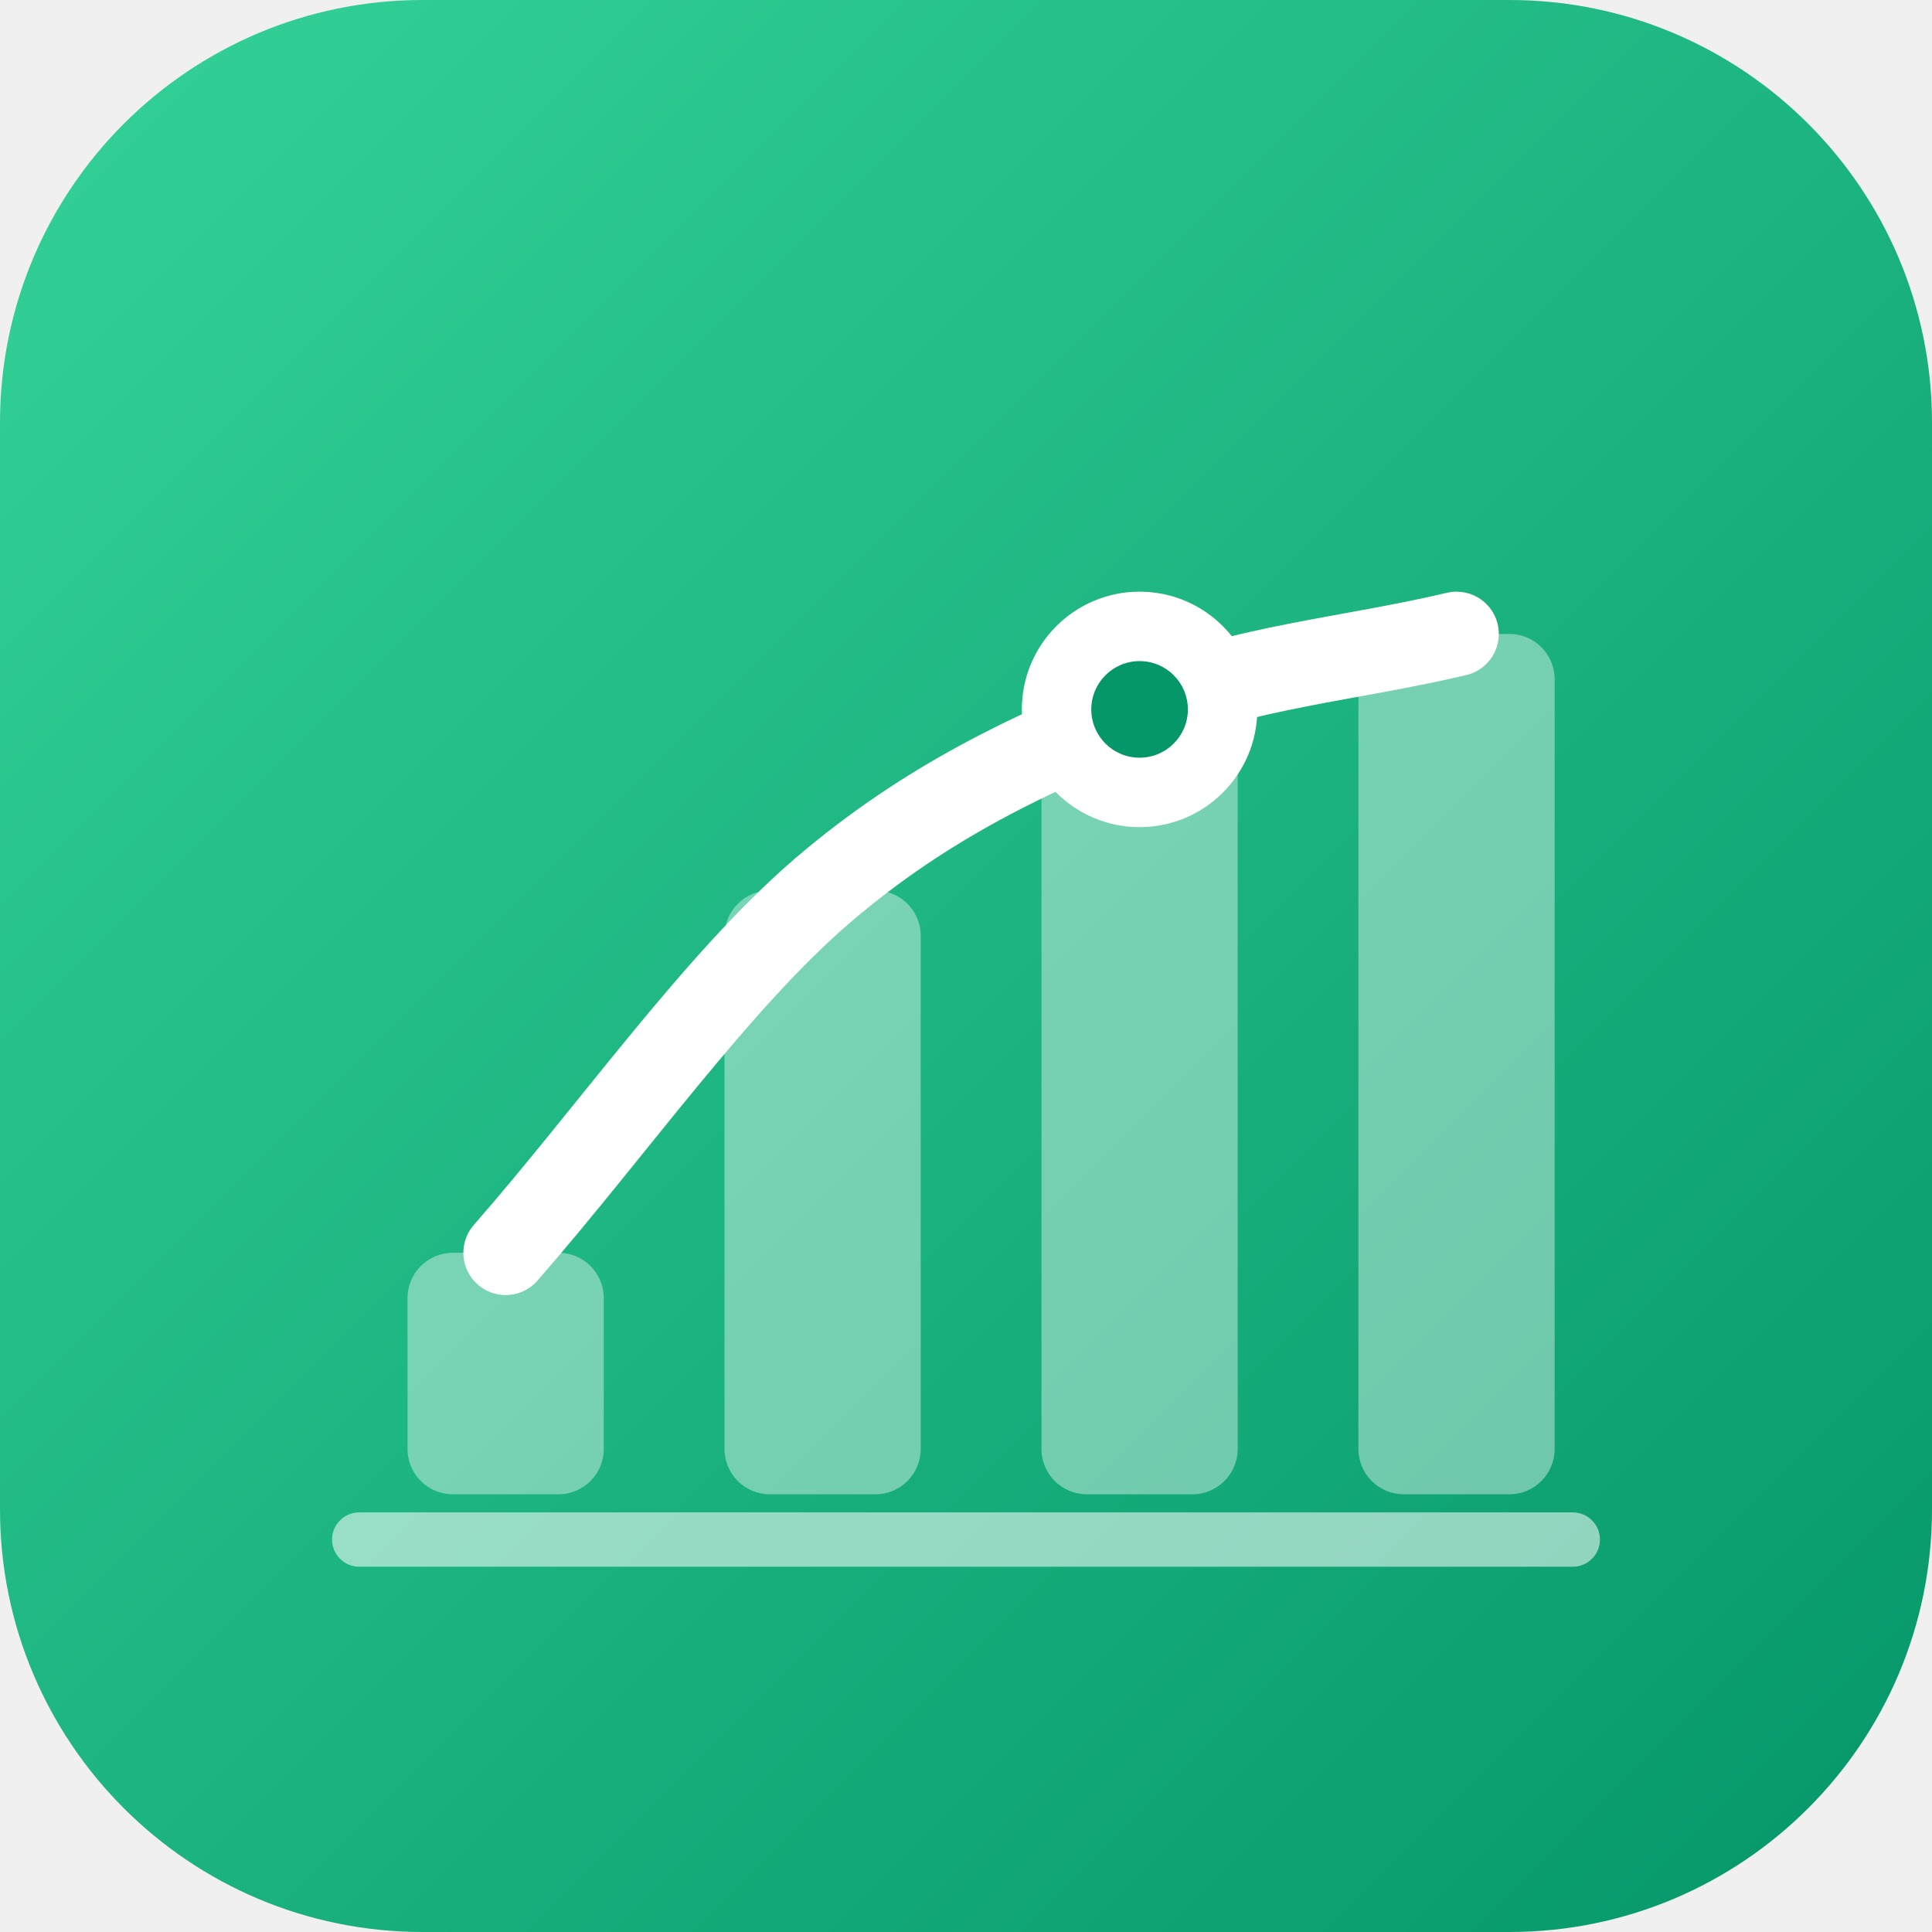
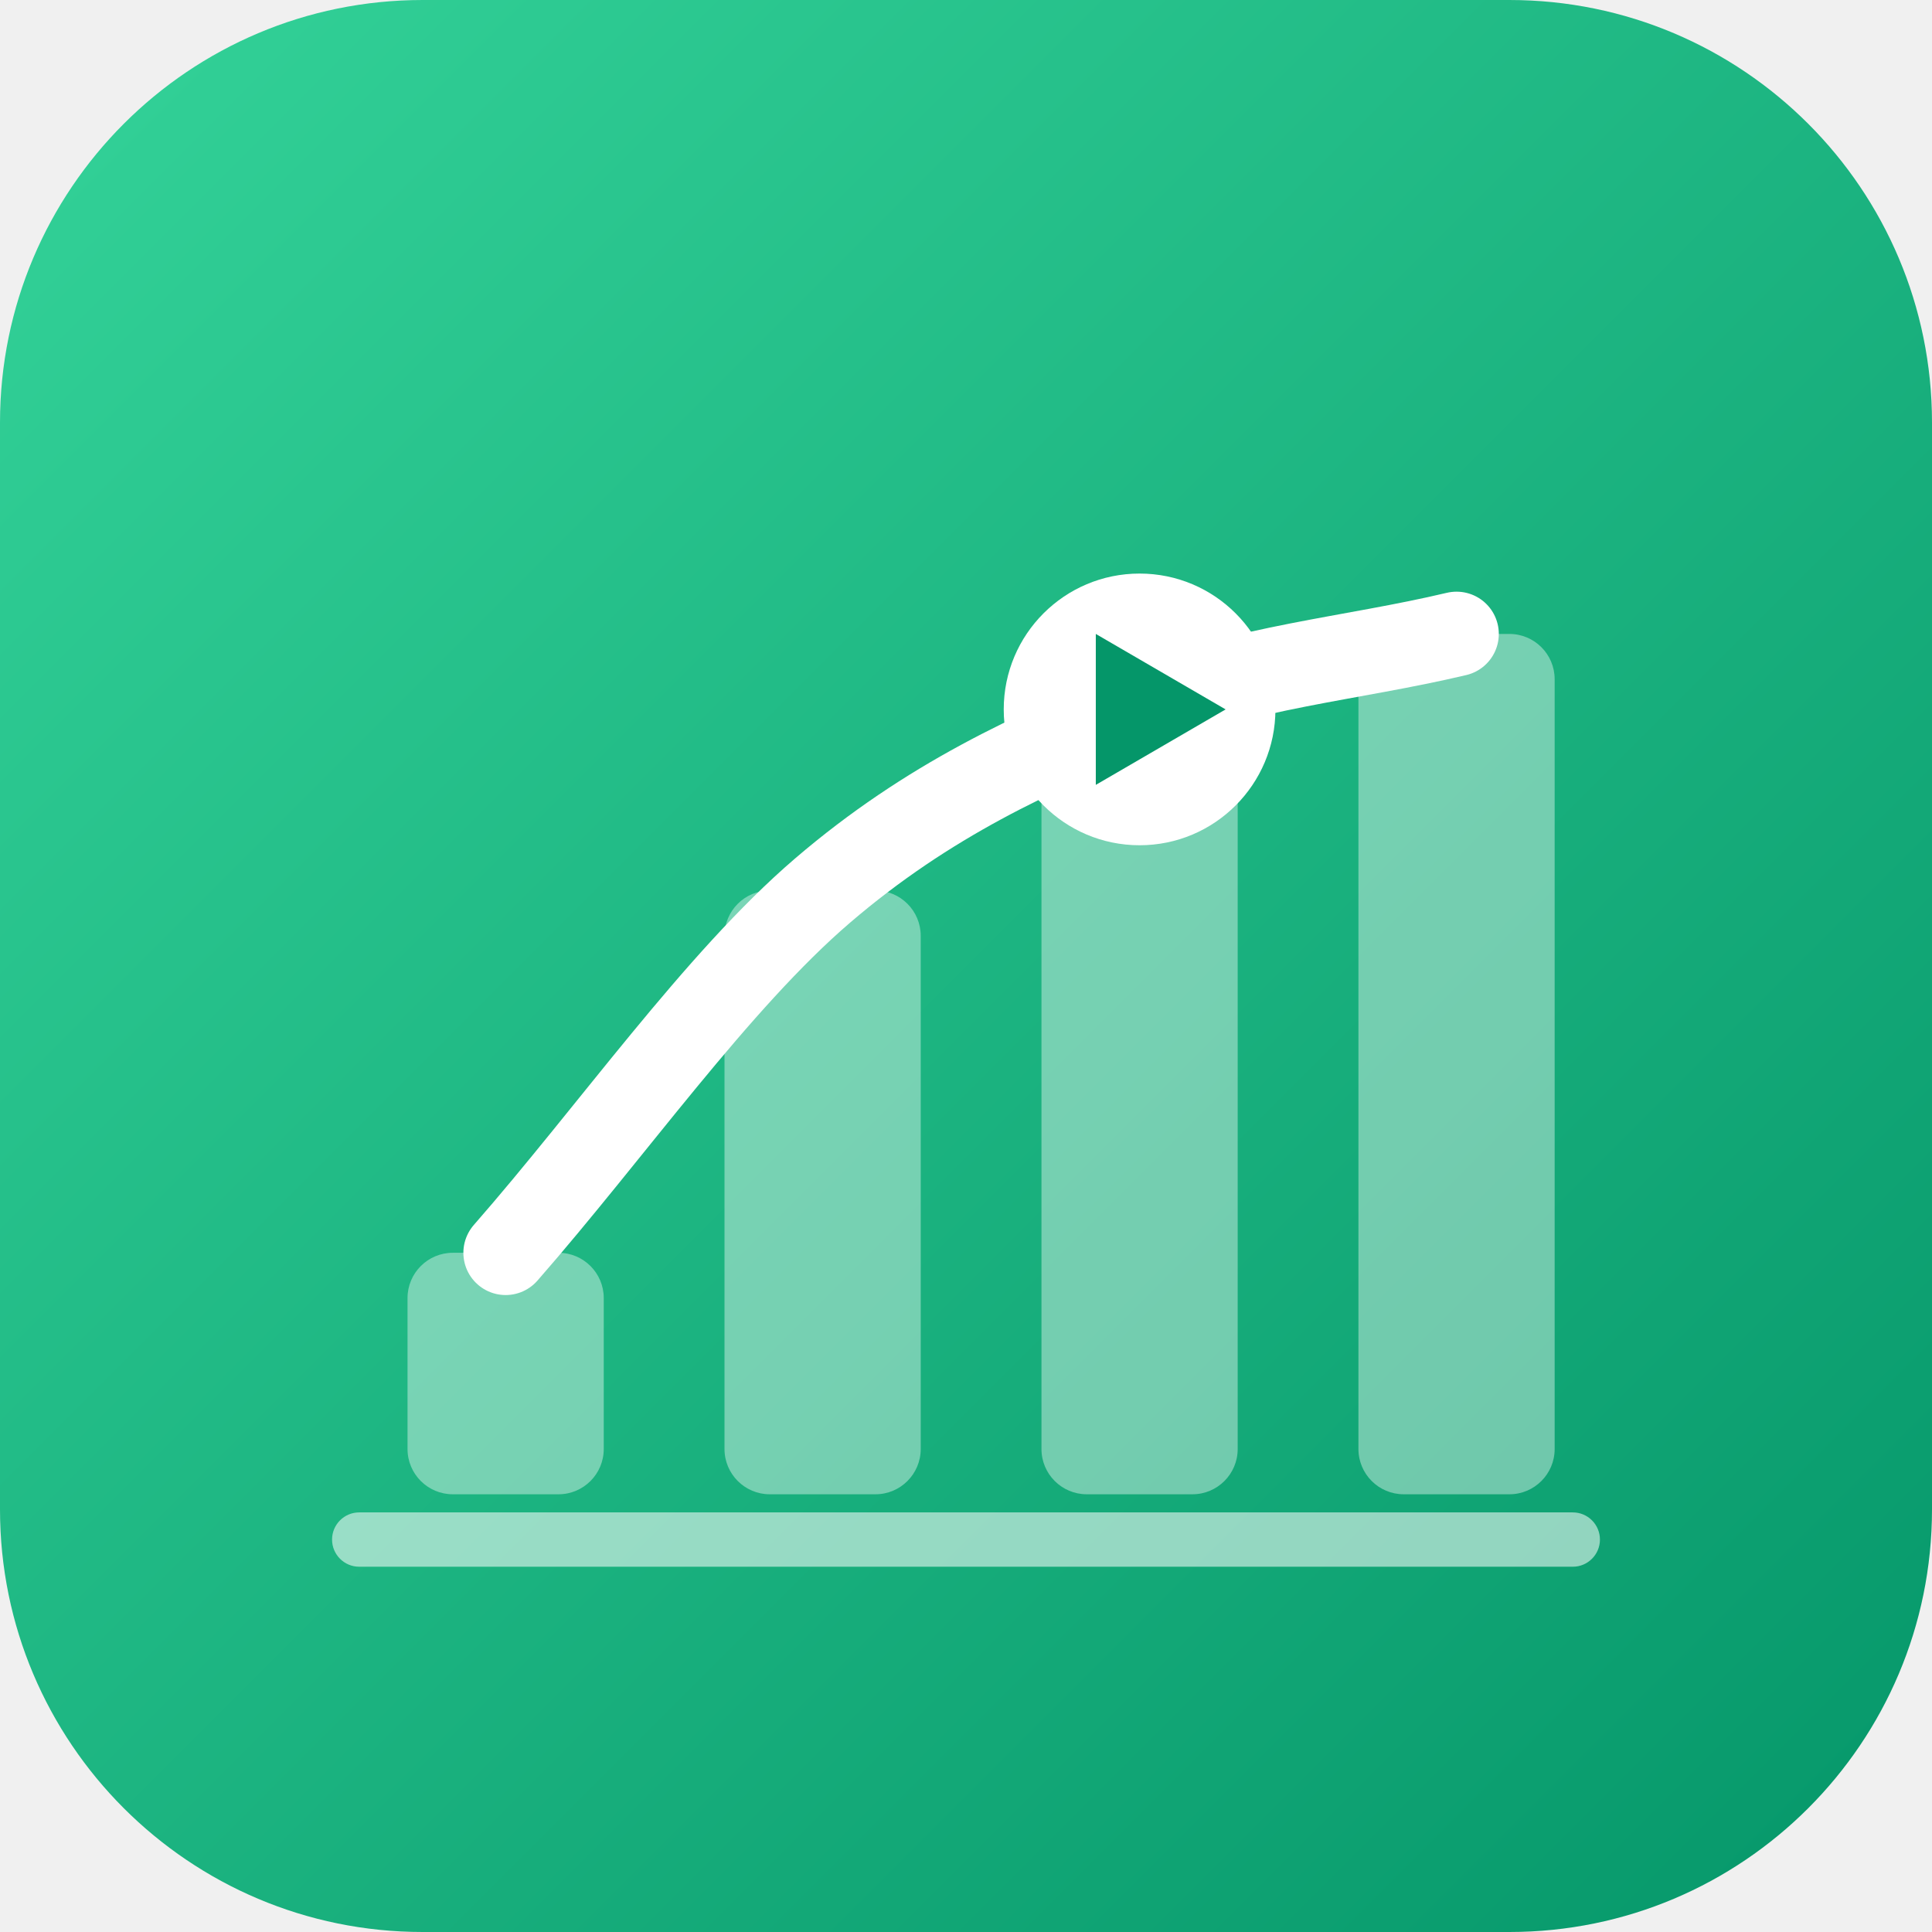
<svg xmlns="http://www.w3.org/2000/svg" viewBox="0 0 64 64" width="64" height="64" role="img" aria-label="ladder-bench">
  <defs>
    <linearGradient id="lb-tile" x1="0" y1="0" x2="1" y2="1">
      <stop offset="0" stop-color="#34d399" />
      <stop offset="1" stop-color="#059669" />
    </linearGradient>
  </defs>
  <rect width="64" height="64" rx="14" fill="url(#lb-tile)" />
  <g transform="translate(0 -2.5)">
-     <g fill="#ffffff">
-       <g opacity="0.4">
-         <rect x="13.5" y="44" width="6.5" height="8" rx="1.5" />
-         <rect x="24" y="32" width="6.5" height="20" rx="1.5" />
-         <rect x="34.5" y="26" width="6.5" height="26" rx="1.5" />
-         <rect x="45" y="23.5" width="6.5" height="28.5" rx="1.5" />
-       </g>
-       <rect x="11" y="52.6" width="42" height="1.8" rx="0.9" opacity="0.55" />
+     <g fill="#ffffff" opacity="0.4">
+       <rect x="13.5" y="44" width="6.5" height="8" rx="1.5" />
+       <rect x="24" y="32" width="6.5" height="20" rx="1.5" />
+       <rect x="34.5" y="26" width="6.5" height="26" rx="1.5" />
+       <rect x="45" y="23.5" width="6.5" height="28.5" rx="1.5" />
    </g>
+     <rect x="11" y="52.6" width="42" height="1.8" rx="0.9" fill="#ffffff" opacity="0.55" />
    <path d="M16.75 44C20.25 40 23.75 35 27.25 32C30.75 29 34.25 27.42 37.75 26C41.25 24.58 44.75 24.33 48.25 23.5" fill="none" stroke="#ffffff" stroke-width="2.8" stroke-linecap="round" />
-     <circle cx="37.75" cy="26" r="3.9" fill="#ffffff" />
-     <circle cx="37.75" cy="26" r="1.6" fill="#059669" />
+     <circle cx="37.75" cy="26" r="4.5" fill="#ffffff" />
+     <path d="M36.3 23.5 40.6 26 36.3 28.5Z" fill="#059669" />
  </g>
</svg>
